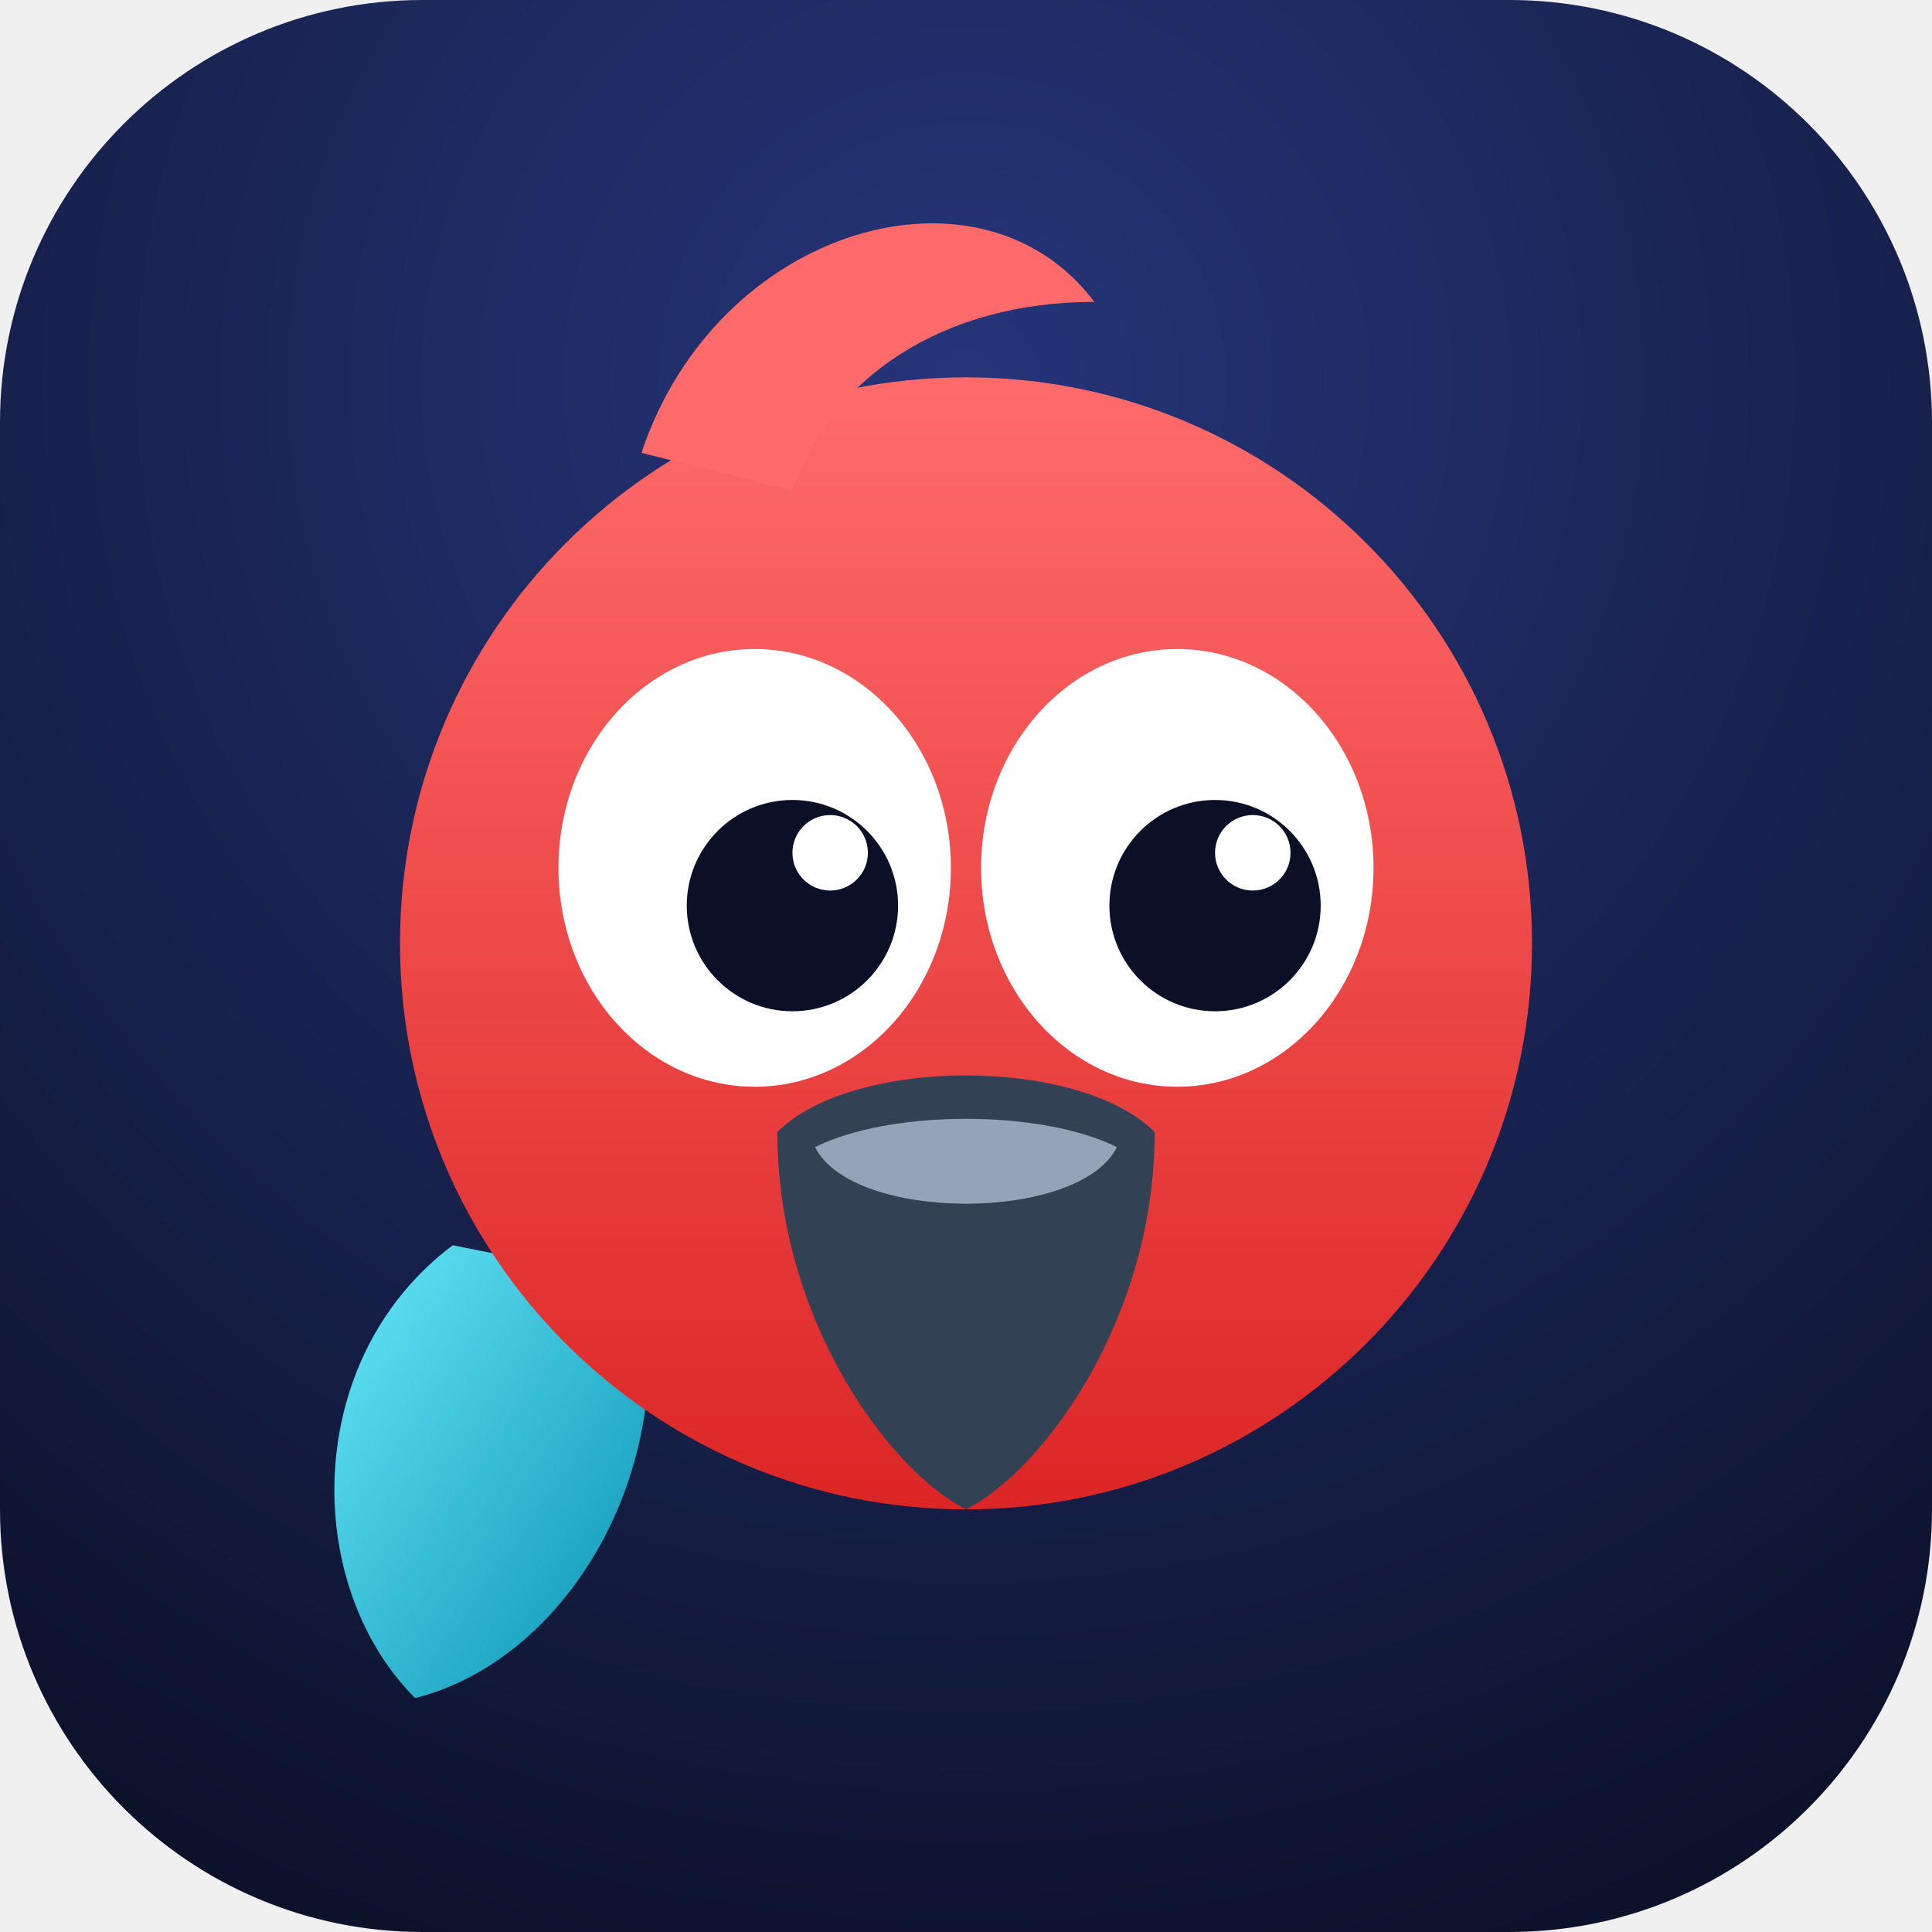
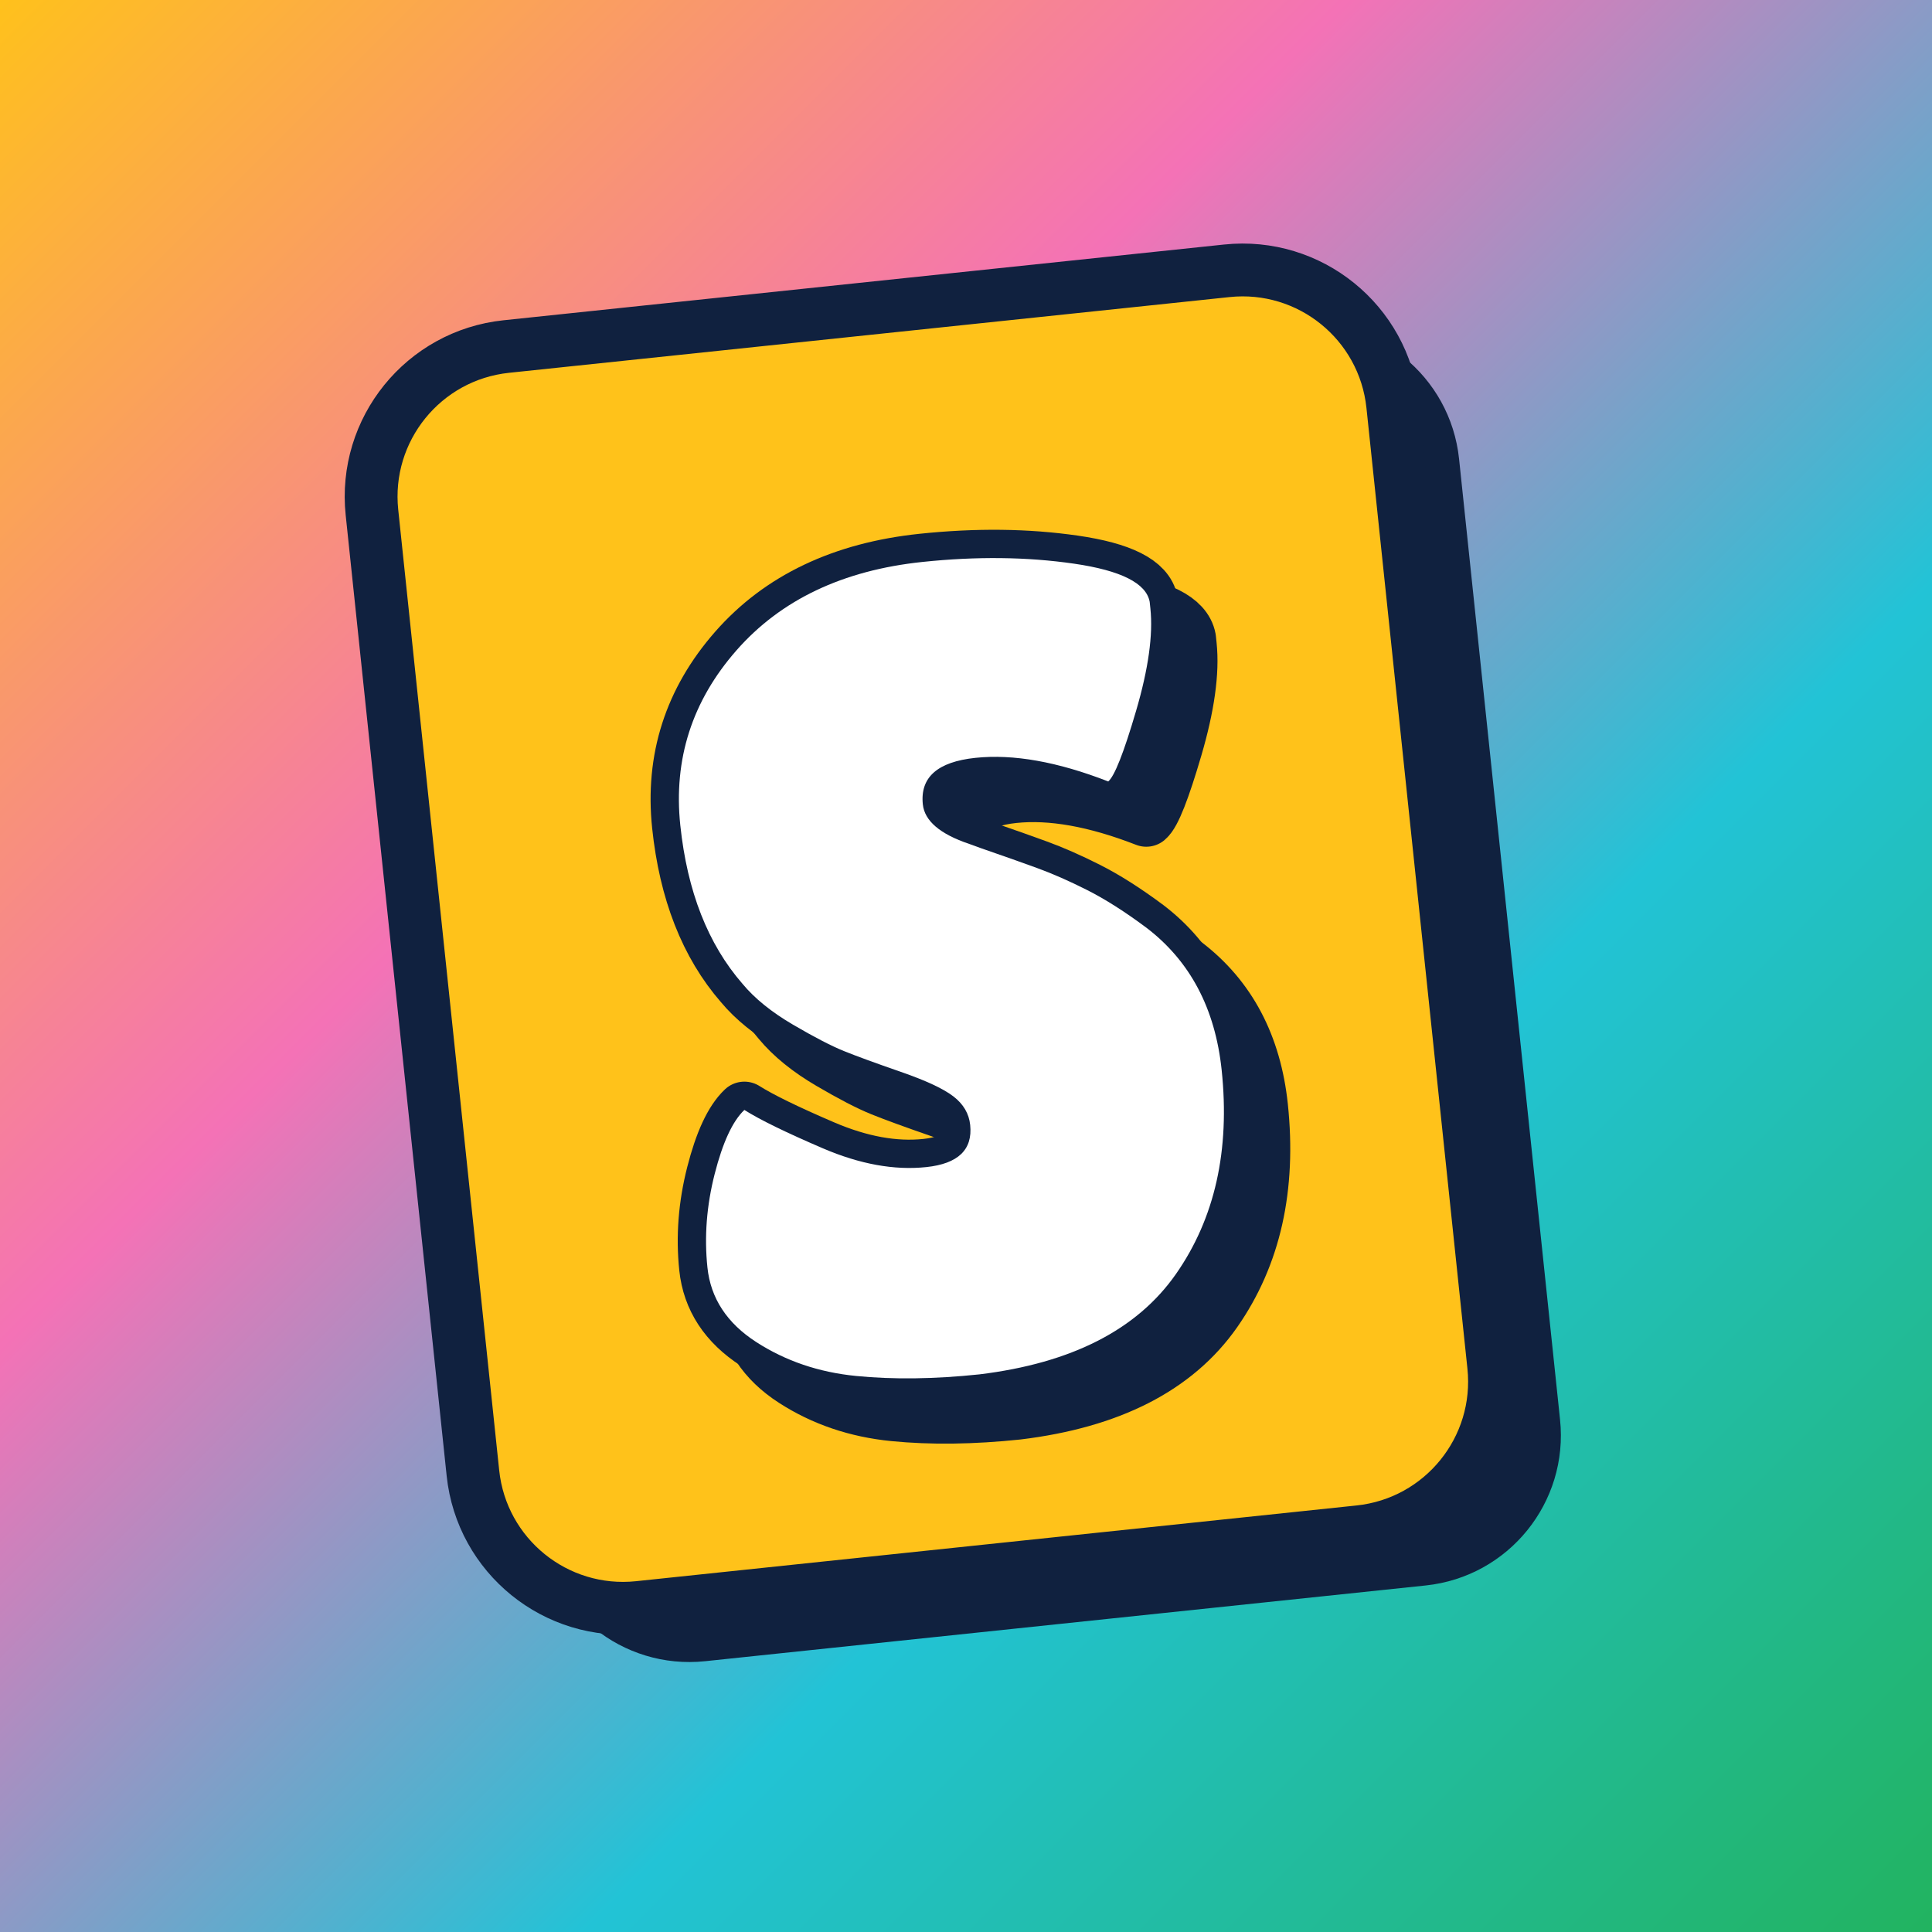
<svg xmlns="http://www.w3.org/2000/svg" viewBox="0 0 512 512">
  <defs>
-     <radialGradient id="bg" cx=".5" cy=".2" r=".9">
-       <stop offset="0" stop-color="#26357A" />
-       <stop offset="1" stop-color="#0B1026" />
-     </radialGradient>
-     <linearGradient id="c" x1="0" y1="0" x2="0" y2="1">
-       <stop offset="0" stop-color="#FF6B6B" />
-       <stop offset="1" stop-color="#DC2626" />
+     <linearGradient id="holo" x1="0" y1="0" x2="1" y2="1">
+       <stop offset="0" stop-color="#FFC21A" />
+       <stop offset=".35" stop-color="#F472B6" />
+       <stop offset=".65" stop-color="#22C3D6" />
+       <stop offset="1" stop-color="#22B35E" />
    </linearGradient>
-     <linearGradient id="a" x1="0" y1="0" x2="1" y2="1">
-       <stop offset="0" stop-color="#67E8F9" />
-       <stop offset="1" stop-color="#0891B2" />
-     </linearGradient>
+     <path id="s" d="M76 244Q95 229 141.5 203.0Q188 177 230.5 177.0Q273 177 273 210Q273 225 261.0 236.5Q249 248 217.0 263.0Q185 278 169.0 286.5Q153 295 126.5 314.5Q100 334 86 355Q46 412 46.0 500.0Q46 588 111.5 648.5Q177 709 283 709Q355 709 416.0 693.5Q477 678 479 653Q479 650 479 647Q479 612 457.0 558.5Q435 505 426 499Q362 532 311.5 532.0Q261 532 261 496Q261 474 298 457Q306 453 321.0 446.0Q336 439 355.5 429.5Q375 420 397.5 405.5Q420 391 446 367Q499 317 499 235Q499 128 440.0 60.0Q381 -8 258 -10Q198 -10 149.5 0.0Q101 10 65.0 39.0Q29 68 29.0 109.0Q29 150 44.0 190.5Q59 231 76 244Z" />
  </defs>
-   <rect width="512" height="512" rx="112" fill="url(#bg)" />
-   <path d="M120 330c-40 30-40 90-10 120 40-10 70-60 60-110z" fill="url(#a)" />
-   <circle cx="256" cy="250" r="150" fill="url(#c)" />
-   <path d="M170 120c20-60 90-80 120-40-40 0-70 20-80 50z" fill="#FF6B6B" />
-   <ellipse cx="200" cy="230" rx="52" ry="58" fill="#fff" />
-   <ellipse cx="312" cy="230" rx="52" ry="58" fill="#fff" />
-   <circle cx="210" cy="240" r="28" fill="#0B1026" />
-   <circle cx="322" cy="240" r="28" fill="#0B1026" />
-   <circle cx="220" cy="226" r="10" fill="#fff" />
-   <circle cx="332" cy="226" r="10" fill="#fff" />
-   <path d="M206 300c20-20 80-20 100 0 0 50-30 90-50 100-20-10-50-50-50-100z" fill="#334155" />
-   <path d="M216 304c20-10 60-10 80 0-10 20-70 20-80 0z" fill="#94A3B8" />
+   <rect width="512" height="512" fill="url(#holo)" />
+   <g transform="rotate(-6 256 256)">
+     <rect x="128" y="96" width="272" height="336" rx="40" fill="#10213F" />
+     <rect x="112" y="80" width="272" height="336" rx="40" fill="#FFC21A" stroke="#10213F" stroke-width="14" />
+     <g transform="translate(250 256) scale(.3 -.3) translate(-264 -350)">
+       <use href="#s" fill="#10213F" stroke="#10213F" stroke-width="50" stroke-linejoin="round" transform="translate(30 -36)" />
+       <use href="#s" fill="#FFFFFF" stroke="#10213F" stroke-width="50" stroke-linejoin="round" paint-order="stroke fill" />
+     </g>
+   </g>
</svg>
